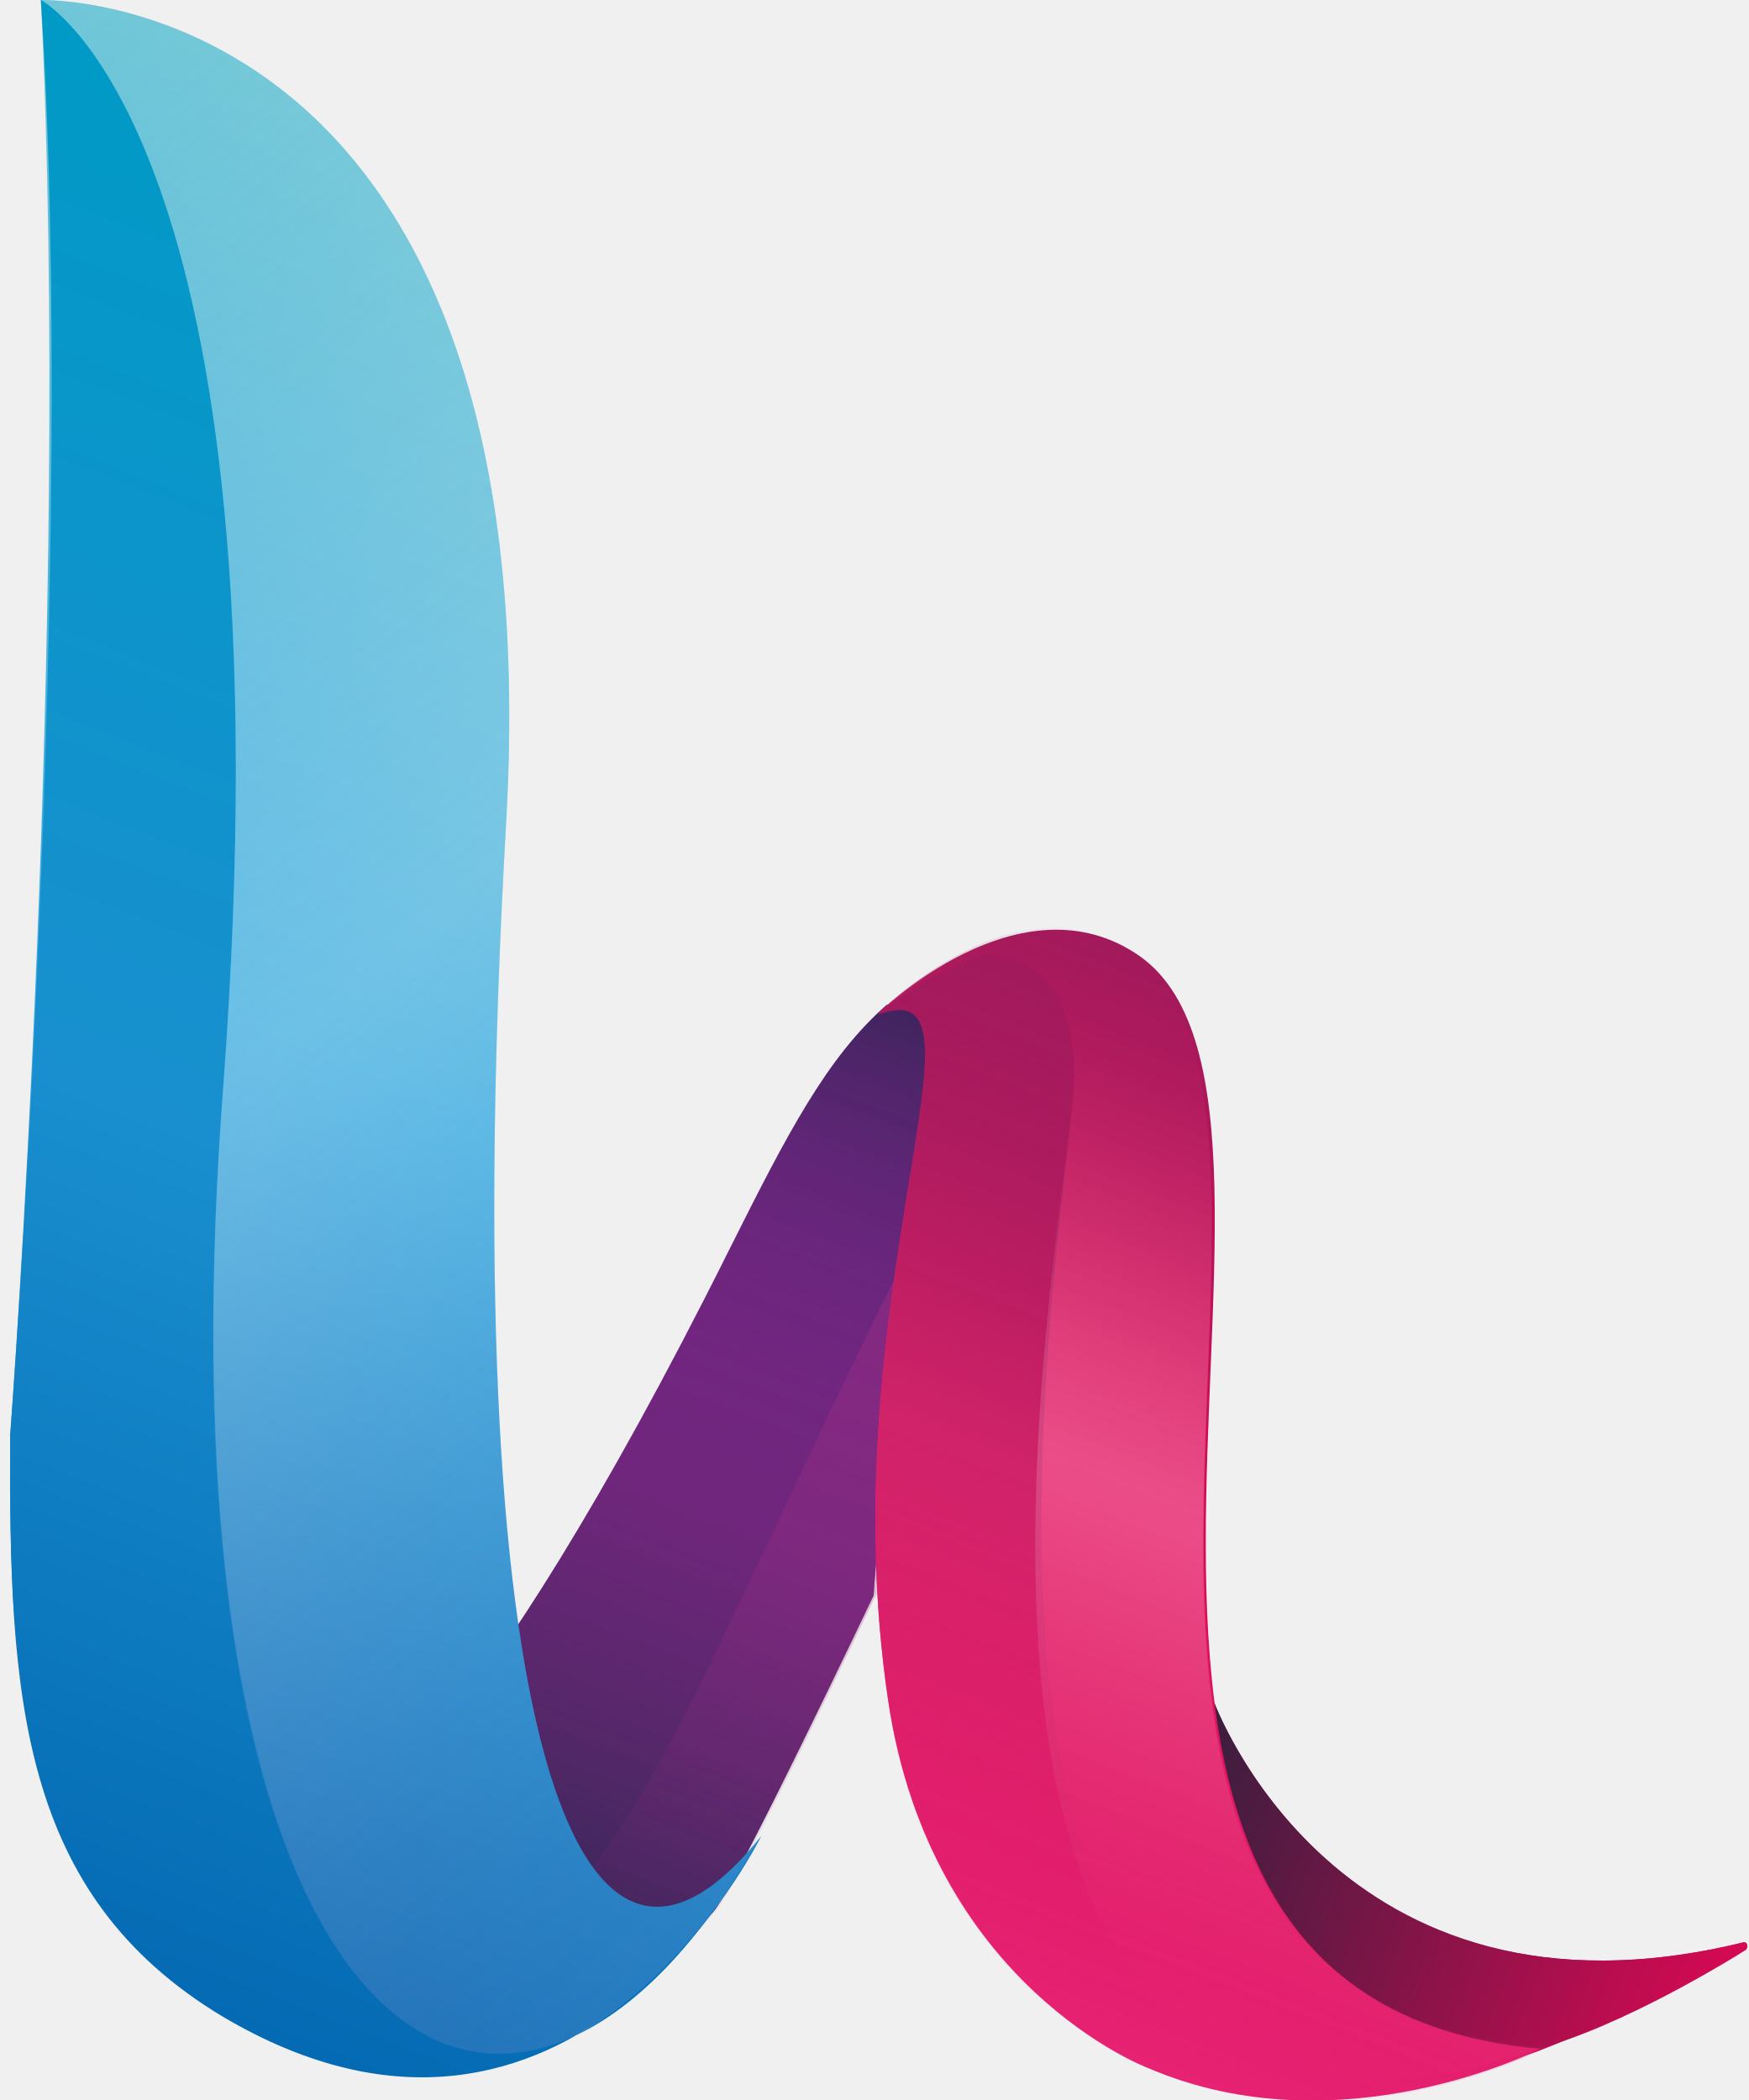
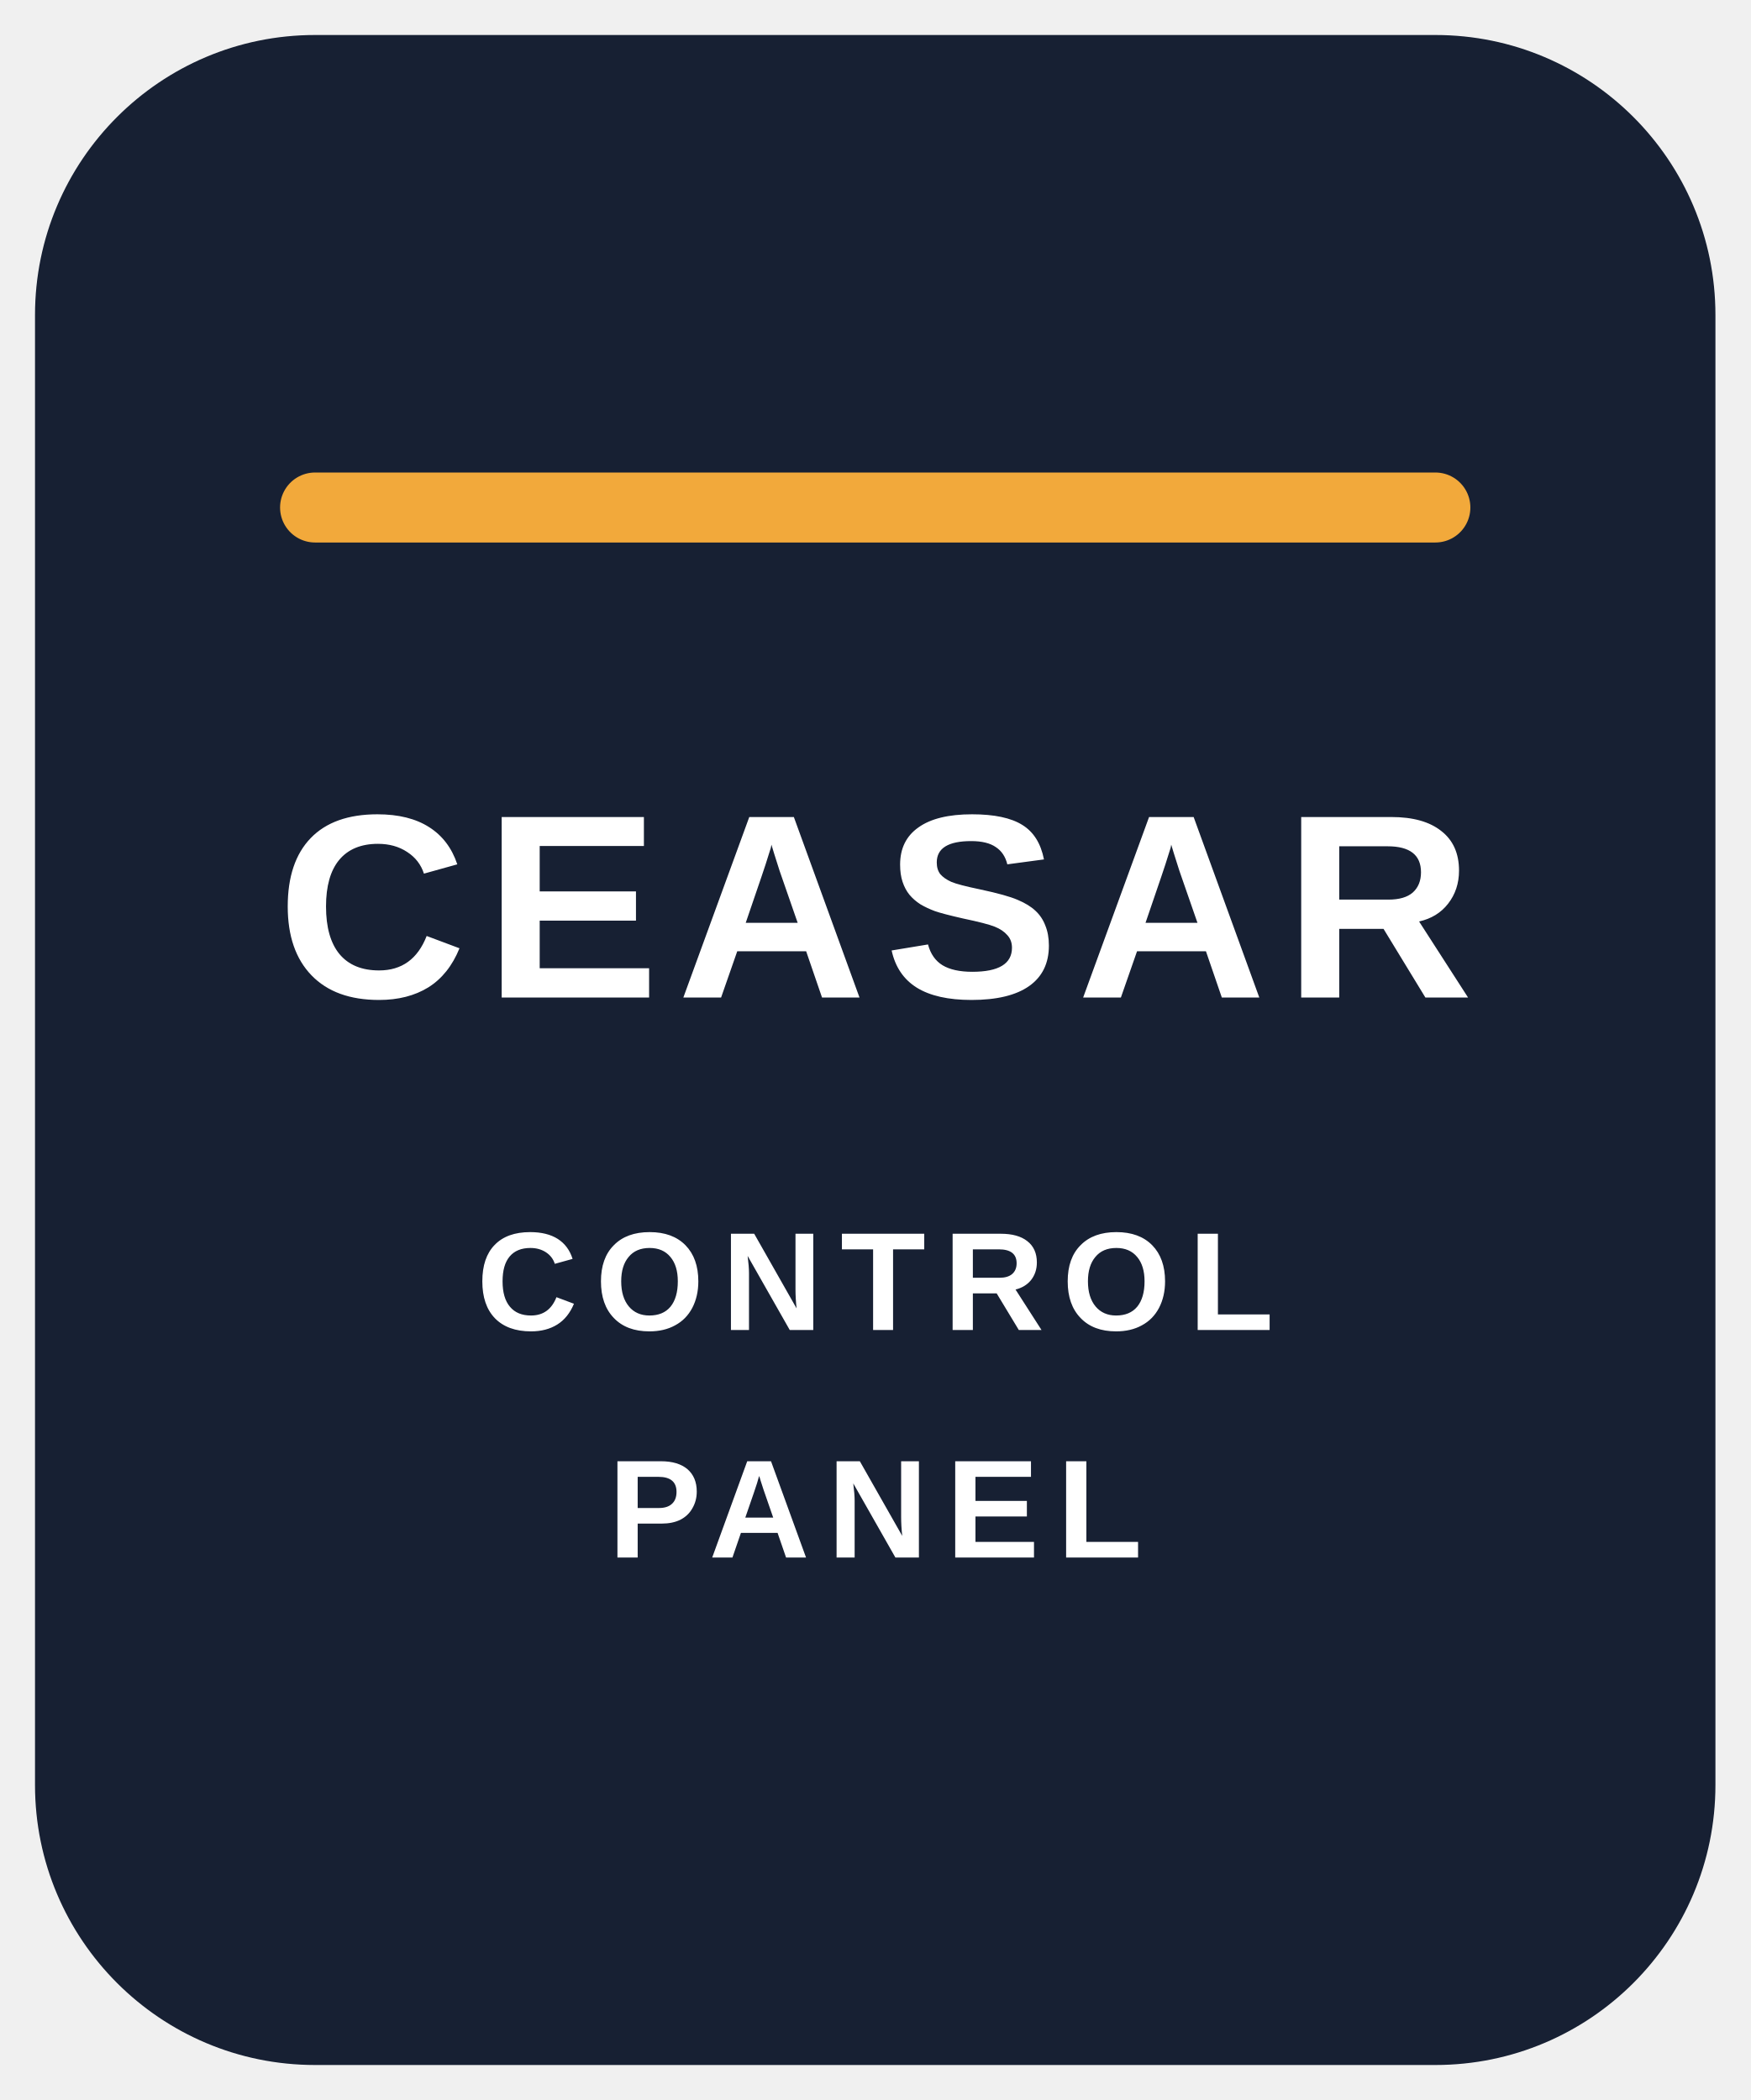
- <svg xmlns="http://www.w3.org/2000/svg" viewBox="0 0 119.9 144" xml:space="preserve">
-   <linearGradient id="a" gradientUnits="userSpaceOnUse" x1="-52.291" y1="-474.658" x2="23.383" y2="-474.658" gradientTransform="rotate(-68.572 440.536 -230.667) scale(.9999)">
-     <stop offset="0" style="stop-color:#2a255c" />
-     <stop offset=".5" style="stop-color:#672783" />
-     <stop offset=".647" style="stop-color:#652782" />
-     <stop offset=".755" style="stop-color:#60277d" />
-     <stop offset=".85" style="stop-color:#562674" />
-     <stop offset=".937" style="stop-color:#4a2568" />
-     <stop offset="1" style="stop-color:#3f245d" />
-   </linearGradient>
-   <path d="M23.8 125s8.4-3.6 26.2-39.3c4-8 6.7-13.2 10.8-16.8 0 0 6.9-.5 3.6 10.7-3.3 11.2-4.5 29.8-4.5 29.8s-9.6 20.2-11 21.7c-1.4 1.5-6.3 9-15.5 7.7S23.8 125 23.8 125z" style="fill:url(#a)" />
-   <linearGradient id="b" gradientUnits="userSpaceOnUse" x1="-52.291" y1="-474.658" x2="23.383" y2="-474.658" gradientTransform="rotate(-68.572 440.536 -230.667) scale(.9999)">
-     <stop offset="0" style="stop-color:#20254b" />
-     <stop offset=".129" style="stop-color:#3c2758;stop-opacity:.871" />
-     <stop offset=".295" style="stop-color:#5a2867;stop-opacity:.705" />
-     <stop offset=".466" style="stop-color:#732673;stop-opacity:.534" />
-     <stop offset=".638" style="stop-color:#86237b;stop-opacity:.362" />
-     <stop offset=".814" style="stop-color:#922180;stop-opacity:.186" />
-     <stop offset="1" style="stop-color:#952081;stop-opacity:0" />
-   </linearGradient>
-   <path d="M23.8 125s8.4-3.6 26.2-39.3c4-7.9 6.7-13.2 10.8-16.8 0 0 6.9-.5 3.6 10.7-3.3 11.2-4.5 29.8-4.5 29.8s-9.6 20.2-11 21.7c-1.4 1.5-6.3 9-15.5 7.7S23.8 125 23.8 125z" style="fill:url(#b)" />
-   <linearGradient id="c" gradientUnits="userSpaceOnUse" x1="-52.291" y1="-473.336" x2="10.502" y2="-473.336" gradientTransform="rotate(-68.572 440.536 -230.667) scale(.9999)">
-     <stop offset="0" style="stop-color:#952081;stop-opacity:0" />
-     <stop offset=".013" style="stop-color:#962081;stop-opacity:1.289326e-02" />
-     <stop offset=".228" style="stop-color:#a02985;stop-opacity:.228" />
-     <stop offset=".498" style="stop-color:#a52e86;stop-opacity:.498" />
-     <stop offset="1" style="stop-color:#a72f87" />
-   </linearGradient>
-   <path d="M48.7 114.1c-10.3 21.4-14 17.4-14 17.4s-4.9-.6-9.9-1.6c1.1 3.6 3.5 8 8.8 8.8 9.2 1.3 14.1-6.2 15.5-7.7 1.4-1.5 11-21.7 11-21.7s.9-14.9 3.5-26c-4 7.5-9.1 18.7-14.9 30.8z" style="opacity:.43;fill:url(#c)" />
-   <linearGradient id="d" gradientUnits="userSpaceOnUse" x1="-58.722" y1="-507.943" x2="67.436" y2="-507.943" gradientTransform="rotate(-68.572 440.536 -230.667) scale(.9999)">
-     <stop offset="0" style="stop-color:#2271b8" />
-     <stop offset=".5" style="stop-color:#3aabe2" />
-     <stop offset="1" style="stop-color:#71c7d7" />
-   </linearGradient>
-   <path d="M2.8 0S38-1 34.7 56.5c-3.5 61.7 4.7 85.4 17.5 69.4 0 0-12.9 26.5-36.8 12.3C1.3 129.9.6 115.6.7 98.4c0 0 4.2-56.2 2.1-98.4z" style="fill:url(#d)" />
-   <linearGradient id="e" gradientUnits="userSpaceOnUse" x1="-22.171" y1="-396.168" x2="-22.171" y2="-436.435" gradientTransform="rotate(-68.572 440.536 -230.667) scale(.9999)">
-     <stop offset="0" style="stop-color:#d70953" />
-     <stop offset=".5" style="stop-color:#a21a5c" />
-     <stop offset="1" style="stop-color:#a21a5c" />
-   </linearGradient>
-   <path d="M83.2 116.6s8.4 23.4 36.3 16.6c.3-.1.4.3.2.5-3.3 2.1-9 4.9-14.1 6.9-15.3 5.8-20.9-13.4-22.4-24z" style="fill:url(#e)" />
-   <linearGradient id="f" gradientUnits="userSpaceOnUse" x1="-21.967" y1="-396.168" x2="-21.967" y2="-436.435" gradientTransform="rotate(-68.572 440.536 -230.667) scale(.9999)">
-     <stop offset="0" style="stop-color:#d70953" />
-     <stop offset=".995" style="stop-color:#3a1e3e" />
-   </linearGradient>
-   <path d="M83.2 116.6s8.4 23.4 36.3 16.6c.3-.1.4.3.2.5-3.3 2.1-11.3 6.6-16.3 7.2-16.3 1.9-18.7-13.7-20.2-24.3z" style="fill:url(#f)" />
-   <linearGradient id="g" gradientUnits="userSpaceOnUse" x1="-38.382" y1="-440.96" x2="32.63" y2="-440.96" gradientTransform="rotate(-68.572 440.536 -230.667) scale(.9999)">
-     <stop offset="0" style="stop-color:#e72273" />
-     <stop offset=".5" style="stop-color:#d70953" />
-     <stop offset="1" style="stop-color:#a21a5c" />
-   </linearGradient>
-   <path d="M78.2 65.6c-8.2-5.8-18 3.9-18 3.9 8.7-3.4-3.4 19.5.7 47.1 2.9 19.6 17.8 25.2 17.8 25.2 13.2 5.7 26.9-1.3 26.9-1.3-39.7-3.6-12.3-64-27.4-74.9z" style="fill:url(#g)" />
-   <linearGradient id="h" gradientUnits="userSpaceOnUse" x1="-38.382" y1="-440.96" x2="32.729" y2="-440.96" gradientTransform="rotate(-68.572 440.536 -230.667) scale(.9999)">
-     <stop offset="0" style="stop-color:#e72273;stop-opacity:0" />
-     <stop offset=".221" style="stop-color:#e72871;stop-opacity:.442" />
-     <stop offset=".5" style="stop-color:#e72a70" />
-     <stop offset=".601" style="stop-color:#e42a6f;stop-opacity:.797" />
-     <stop offset=".707" style="stop-color:#db276c;stop-opacity:.586" />
-     <stop offset=".815" style="stop-color:#cb2367;stop-opacity:.369" />
-     <stop offset=".924" style="stop-color:#b51e61;stop-opacity:.151" />
-     <stop offset="1" style="stop-color:#a21a5c;stop-opacity:0" />
-   </linearGradient>
-   <path d="M78.2 65.6c-8.1-6.2-18 3.9-18 3.9 8.7-3.4-3.4 19.5.7 47.1 2.9 19.6 17.8 25.2 17.8 25.2 13.2 5.7 26.9-1.3 26.9-1.3-39.7-3.6-12.8-62.3-27.4-74.9z" style="fill:url(#h)" />
-   <linearGradient id="i" gradientUnits="userSpaceOnUse" x1="-58.722" y1="-507.943" x2="65.881" y2="-507.943" gradientTransform="rotate(-68.572 440.536 -230.667) scale(.9999)">
-     <stop offset="0" style="stop-color:#046ab3" />
-     <stop offset=".451" style="stop-color:#198fcf" />
-     <stop offset="1" style="stop-color:#009ac6" />
-   </linearGradient>
-   <path d="M15.3 74.6C20.2 9.1 2.8 0 2.8 0 5.3 37.8.7 98.4.7 98.4c-.1 17.9.6 31.5 14.6 39.9C39.2 152.4 52.1 126 52.1 126c-16.5 29.5-42 16.3-36.8-51.4z" style="fill:url(#i)" />
-   <linearGradient id="j" gradientUnits="userSpaceOnUse" x1="-38.382" y1="-440.96" x2="29.004" y2="-440.96" gradientTransform="rotate(-68.572 440.536 -230.667) scale(.9999)">
-     <stop offset="0" style="stop-color:#e72273;stop-opacity:0" />
-     <stop offset=".258" style="stop-color:#cf1f6a;stop-opacity:.258" />
-     <stop offset=".566" style="stop-color:#b71c62;stop-opacity:.566" />
-     <stop offset=".824" style="stop-color:#a81b5e;stop-opacity:.824" />
-     <stop offset="1" style="stop-color:#a21a5c" />
-   </linearGradient>
-   <path d="M73.6 74.9c.6-9.4-5.5-9.4-6.1-9.4-4.5 1.4-7.3 4.1-7.3 4.1 8.7-3.4-3.4 19.5.7 47.1 2.9 19.6 17.8 25.2 17.8 25.2 13.2 5.7 26.9-1.3 26.9-1.3C59.9 157 73 85.1 73.6 74.9z" style="fill:url(#j)" />
-   <linearGradient id="k" gradientUnits="userSpaceOnUse" x1="-35.675" y1="-440.96" x2="32.729" y2="-440.96" gradientTransform="rotate(-68.572 440.536 -230.667) scale(.9999)">
-     <stop offset="0" style="stop-color:#e72273;stop-opacity:0" />
-     <stop offset=".018" style="stop-color:#e93e7d;stop-opacity:3.596431e-02" />
-     <stop offset=".069" style="stop-color:#ee779c;stop-opacity:.137" />
-     <stop offset=".121" style="stop-color:#f3a1b8;stop-opacity:.243" />
-     <stop offset=".176" style="stop-color:#f7c1d0;stop-opacity:.351" />
-     <stop offset=".232" style="stop-color:#fad9e2;stop-opacity:.463" />
-     <stop offset=".29" style="stop-color:#fdeaf0;stop-opacity:.58" />
-     <stop offset=".351" style="stop-color:#fef6f9;stop-opacity:.703" />
-     <stop offset=".418" style="stop-color:#fffdfe;stop-opacity:.836" />
-     <stop offset=".5" style="stop-color:#fff" />
-     <stop offset=".56" style="stop-color:#fdfcfc;stop-opacity:.881" />
-     <stop offset=".622" style="stop-color:#f8f1f4;stop-opacity:.756" />
-     <stop offset=".686" style="stop-color:#efdfe6;stop-opacity:.629" />
-     <stop offset=".75" style="stop-color:#e4c5d1;stop-opacity:.499" />
-     <stop offset=".816" style="stop-color:#d5a4b6;stop-opacity:.369" />
-     <stop offset=".881" style="stop-color:#c47b96;stop-opacity:.237" />
-     <stop offset=".947" style="stop-color:#b24a74;stop-opacity:.107" />
-     <stop offset="1" style="stop-color:#a21a5c;stop-opacity:0" />
-   </linearGradient>
-   <path d="M60.2 69.5s2.8-2.7 7.3-4.1c.6 0 6.7 0 6.1 9.4-.6 10.2-15.3 82.1 32.1 65.6-39.7-3.5-12.9-62.2-27.5-74.8-8.1-6.2-18 3.9-18 3.9z" style="opacity:.17;fill:url(#k)" />
-   <linearGradient id="l" gradientUnits="userSpaceOnUse" x1="-25.224" y1="-453.727" x2="40.939" y2="-568.325" gradientTransform="rotate(-68.572 440.536 -230.667) scale(.9999)">
-     <stop offset="0" style="stop-color:#2271b8;stop-opacity:0" />
-     <stop offset=".01" style="stop-color:#2d75ba;stop-opacity:1.914263e-02" />
-     <stop offset=".111" style="stop-color:#799ace;stop-opacity:.222" />
-     <stop offset=".207" style="stop-color:#adbcdd;stop-opacity:.415" />
-     <stop offset=".297" style="stop-color:#d1d8e9;stop-opacity:.595" />
-     <stop offset=".379" style="stop-color:#ebedf0;stop-opacity:.758" />
-     <stop offset=".449" style="stop-color:#fbfaf4;stop-opacity:.898" />
-     <stop offset=".5" style="stop-color:#fffef5" />
-     <stop offset=".613" style="stop-color:#fefdf5;stop-opacity:.774" />
-     <stop offset=".696" style="stop-color:#f6faf3;stop-opacity:.609" />
-     <stop offset=".769" style="stop-color:#e9f4f0;stop-opacity:.463" />
-     <stop offset=".836" style="stop-color:#d6eceb;stop-opacity:.328" />
-     <stop offset=".899" style="stop-color:#bbe1e5;stop-opacity:.201" />
-     <stop offset=".959" style="stop-color:#96d3de;stop-opacity:8.162302e-02" />
-     <stop offset="1" style="stop-color:#71c7d7;stop-opacity:0" />
-   </linearGradient>
-   <path d="M2.8 0s17.4 9.1 12.5 74.6c-3.9 51.8 10.1 71.7 24.3 64.9 4.3-2.5 7.6-6.1 9.7-9 1-1.4 2-3 2.9-4.6-12.8 15.9-21-7.7-17.5-69.4C38-1 2.8 0 2.8 0z" style="opacity:.25;fill:url(#l)" />
+ <svg xmlns="http://www.w3.org/2000/svg" viewBox="0 0 100 120" role="img" aria-labelledby="title desc">
+   <rect x="2" y="2" width="96" height="116" rx="16" fill="#172033" />
+   <path d="M18 29h64" stroke="#f2a93b" stroke-width="4" stroke-linecap="round" />
+   <text x="50" y="57" text-anchor="middle" fill="#fff" font-family="Arial,sans-serif" font-size="15" font-weight="700" letter-spacing="1">CEASAR</text>
+   <text x="50" y="76" text-anchor="middle" fill="#fff" font-family="Arial,sans-serif" font-size="8" font-weight="600" letter-spacing="1">CONTROL</text>
+   <text x="50" y="89" text-anchor="middle" fill="#fff" font-family="Arial,sans-serif" font-size="8" font-weight="600" letter-spacing="1">PANEL</text>
</svg>
